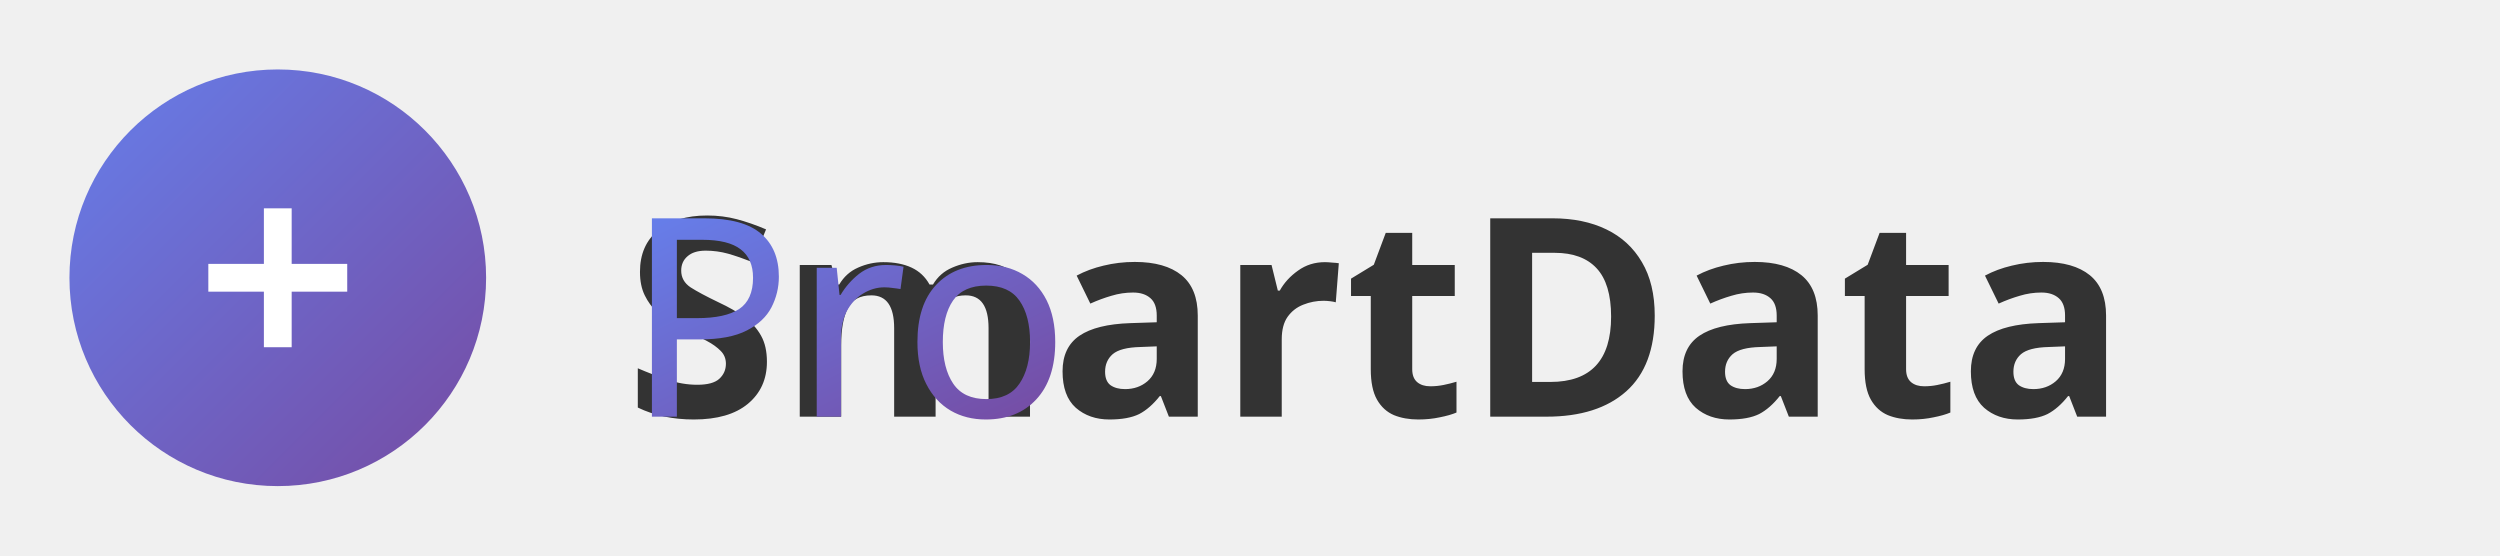
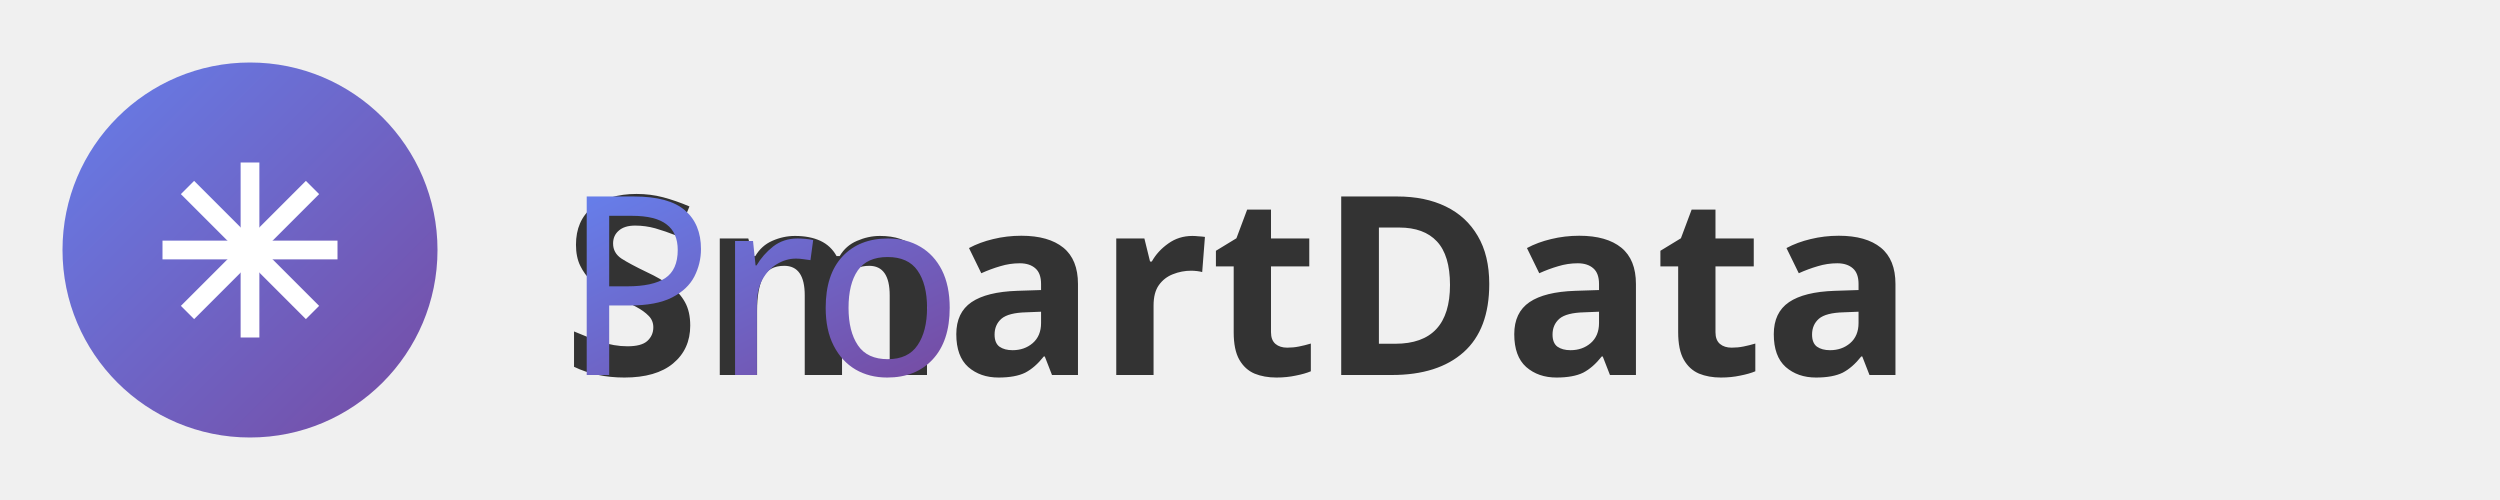
- <svg xmlns="http://www.w3.org/2000/svg" viewBox="0 0 180 40">
+ <svg xmlns="http://www.w3.org/2000/svg" viewBox="0 0 200 40">
  <defs>
    <linearGradient id="logoGradient" x1="0%" y1="0%" x2="100%" y2="100%">
      <stop offset="0%" style="stop-color:#667eea" />
      <stop offset="100%" style="stop-color:#764ba2" />
    </linearGradient>
  </defs>
  <g transform="translate(5, 5)">
    <circle cx="15" cy="15" r="15" fill="url(#logoGradient)" />
-     <g stroke="white" stroke-width="2" fill="none">
-       <line x1="15" y1="10" x2="15" y2="20" />
-       <line x1="10" y1="15" x2="20" y2="15" />
+     <g stroke="white" stroke-width="1.5" fill="none">
+       <line x1="10" y1="10" x2="20" y2="20" />
+       <line x1="20" y1="10" x2="10" y2="20" />
+       <line x1="8" y1="15" x2="22" y2="15" />
+       <line x1="15" y1="8" x2="15" y2="22" />
    </g>
  </g>
  <g transform="translate(45, 30)">
    <text font-family="'Segoe UI', 'PingFang SC', 'Microsoft YaHei', sans-serif" font-size="20" font-weight="600" fill="#333333">SmartData</text>
    <text font-family="'Segoe UI', 'PingFang SC', 'Microsoft YaHei', sans-serif" font-size="20" font-weight="300" fill="url(#logoGradient)">Pro</text>
  </g>
</svg>
